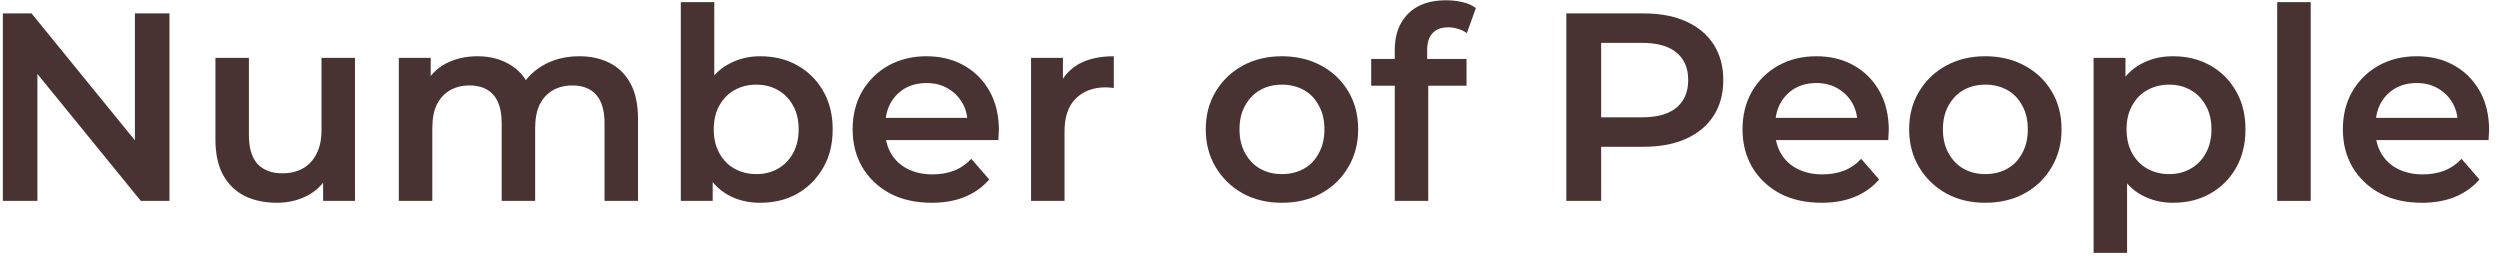
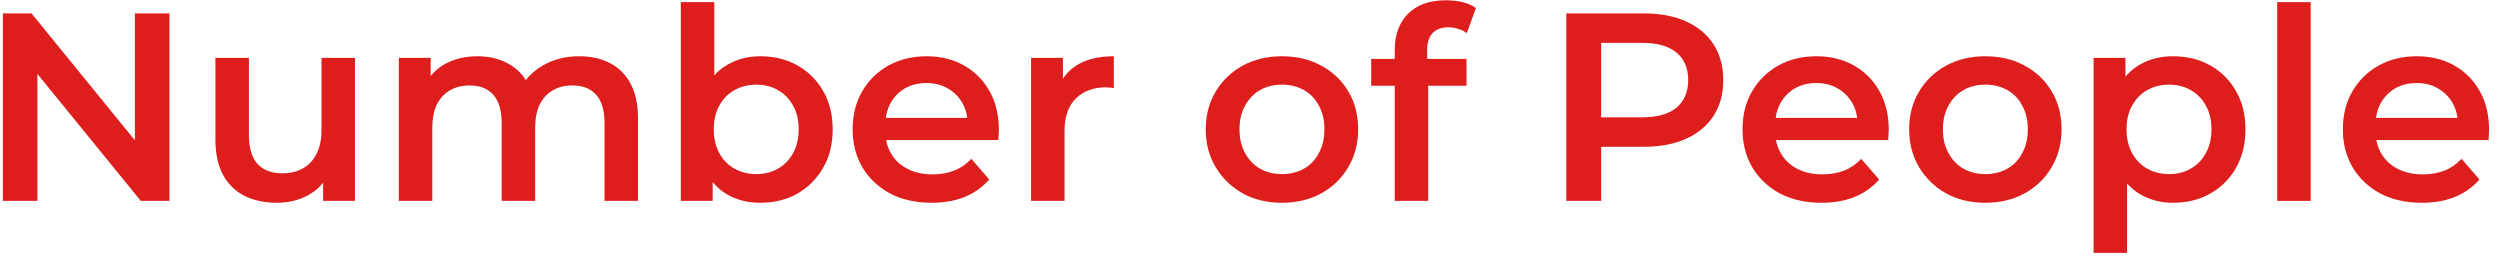
<svg xmlns="http://www.w3.org/2000/svg" width="112" height="12" viewBox="0 0 112 12" fill="none">
-   <path d="M0.128 9V0.6H1.412L6.68 7.068H6.044V0.6H7.592V9H6.308L1.04 2.532H1.676V9H0.128Z" fill="#483332" />
-   <path d="M12.411 9.084C11.867 9.084 11.387 8.984 10.971 8.784C10.555 8.576 10.231 8.264 9.999 7.848C9.767 7.424 9.651 6.892 9.651 6.252V2.592H11.151V6.048C11.151 6.624 11.279 7.056 11.535 7.344C11.799 7.624 12.171 7.764 12.651 7.764C13.003 7.764 13.307 7.692 13.563 7.548C13.827 7.404 14.031 7.188 14.175 6.9C14.327 6.612 14.403 6.256 14.403 5.832V2.592H15.903V9H14.475V7.272L14.727 7.8C14.511 8.216 14.195 8.536 13.779 8.76C13.363 8.976 12.907 9.084 12.411 9.084Z" fill="#483332" />
-   <path d="M25.955 2.52C26.467 2.52 26.919 2.62 27.311 2.82C27.711 3.02 28.023 3.328 28.247 3.744C28.471 4.152 28.583 4.68 28.583 5.328V9H27.083V5.52C27.083 4.952 26.959 4.528 26.711 4.248C26.463 3.968 26.107 3.828 25.643 3.828C25.315 3.828 25.023 3.9 24.767 4.044C24.519 4.188 24.323 4.4 24.179 4.68C24.043 4.96 23.975 5.316 23.975 5.748V9H22.475V5.52C22.475 4.952 22.351 4.528 22.103 4.248C21.855 3.968 21.499 3.828 21.035 3.828C20.707 3.828 20.415 3.9 20.159 4.044C19.911 4.188 19.715 4.4 19.571 4.68C19.435 4.96 19.367 5.316 19.367 5.748V9H17.867V2.592H19.295V4.296L19.043 3.792C19.259 3.376 19.571 3.06 19.979 2.844C20.395 2.628 20.867 2.52 21.395 2.52C21.995 2.52 22.515 2.668 22.955 2.964C23.403 3.26 23.699 3.708 23.843 4.308L23.255 4.104C23.463 3.624 23.807 3.24 24.287 2.952C24.767 2.664 25.323 2.52 25.955 2.52Z" fill="#483332" />
-   <path d="M34.052 9.084C33.508 9.084 33.024 8.964 32.6 8.724C32.176 8.484 31.84 8.124 31.592 7.644C31.352 7.156 31.232 6.54 31.232 5.796C31.232 5.044 31.356 4.428 31.604 3.948C31.86 3.468 32.2 3.112 32.624 2.88C33.056 2.64 33.532 2.52 34.052 2.52C34.684 2.52 35.24 2.656 35.72 2.928C36.208 3.2 36.592 3.58 36.872 4.068C37.16 4.556 37.304 5.132 37.304 5.796C37.304 6.46 37.16 7.036 36.872 7.524C36.592 8.012 36.208 8.396 35.72 8.676C35.24 8.948 34.684 9.084 34.052 9.084ZM30.5 9V0.096H32V4.08L31.88 5.784L31.928 7.488V9H30.5ZM33.884 7.8C34.244 7.8 34.564 7.72 34.844 7.56C35.132 7.4 35.36 7.168 35.528 6.864C35.696 6.56 35.78 6.204 35.78 5.796C35.78 5.38 35.696 5.024 35.528 4.728C35.36 4.424 35.132 4.192 34.844 4.032C34.564 3.872 34.244 3.792 33.884 3.792C33.524 3.792 33.2 3.872 32.912 4.032C32.624 4.192 32.396 4.424 32.228 4.728C32.06 5.024 31.976 5.38 31.976 5.796C31.976 6.204 32.06 6.56 32.228 6.864C32.396 7.168 32.624 7.4 32.912 7.56C33.2 7.72 33.524 7.8 33.884 7.8Z" fill="#483332" />
-   <path d="M41.738 9.084C41.026 9.084 40.402 8.944 39.866 8.664C39.338 8.376 38.926 7.984 38.63 7.488C38.342 6.992 38.198 6.428 38.198 5.796C38.198 5.156 38.338 4.592 38.618 4.104C38.906 3.608 39.298 3.22 39.794 2.94C40.298 2.66 40.87 2.52 41.51 2.52C42.134 2.52 42.69 2.656 43.178 2.928C43.666 3.2 44.05 3.584 44.33 4.08C44.61 4.576 44.75 5.16 44.75 5.832C44.75 5.896 44.746 5.968 44.738 6.048C44.738 6.128 44.734 6.204 44.726 6.276H39.386V5.28H43.934L43.346 5.592C43.354 5.224 43.278 4.9 43.118 4.62C42.958 4.34 42.738 4.12 42.458 3.96C42.186 3.8 41.87 3.72 41.51 3.72C41.142 3.72 40.818 3.8 40.538 3.96C40.266 4.12 40.05 4.344 39.89 4.632C39.738 4.912 39.662 5.244 39.662 5.628V5.868C39.662 6.252 39.75 6.592 39.926 6.888C40.102 7.184 40.35 7.412 40.67 7.572C40.99 7.732 41.358 7.812 41.774 7.812C42.134 7.812 42.458 7.756 42.746 7.644C43.034 7.532 43.29 7.356 43.514 7.116L44.318 8.04C44.03 8.376 43.666 8.636 43.226 8.82C42.794 8.996 42.298 9.084 41.738 9.084Z" fill="#483332" />
-   <path d="M46.191 9V2.592H47.619V4.356L47.451 3.84C47.643 3.408 47.943 3.08 48.351 2.856C48.767 2.632 49.283 2.52 49.899 2.52V3.948C49.835 3.932 49.775 3.924 49.719 3.924C49.663 3.916 49.607 3.912 49.551 3.912C48.983 3.912 48.531 4.08 48.195 4.416C47.859 4.744 47.691 5.236 47.691 5.892V9H46.191Z" fill="#483332" />
-   <path d="M57.426 9.084C56.77 9.084 56.186 8.944 55.674 8.664C55.162 8.376 54.758 7.984 54.462 7.488C54.166 6.992 54.018 6.428 54.018 5.796C54.018 5.156 54.166 4.592 54.462 4.104C54.758 3.608 55.162 3.22 55.674 2.94C56.186 2.66 56.77 2.52 57.426 2.52C58.09 2.52 58.678 2.66 59.19 2.94C59.71 3.22 60.114 3.604 60.402 4.092C60.698 4.58 60.846 5.148 60.846 5.796C60.846 6.428 60.698 6.992 60.402 7.488C60.114 7.984 59.71 8.376 59.19 8.664C58.678 8.944 58.09 9.084 57.426 9.084ZM57.426 7.8C57.794 7.8 58.122 7.72 58.41 7.56C58.698 7.4 58.922 7.168 59.082 6.864C59.25 6.56 59.334 6.204 59.334 5.796C59.334 5.38 59.25 5.024 59.082 4.728C58.922 4.424 58.698 4.192 58.41 4.032C58.122 3.872 57.798 3.792 57.438 3.792C57.07 3.792 56.742 3.872 56.454 4.032C56.174 4.192 55.95 4.424 55.782 4.728C55.614 5.024 55.53 5.38 55.53 5.796C55.53 6.204 55.614 6.56 55.782 6.864C55.95 7.168 56.174 7.4 56.454 7.56C56.742 7.72 57.066 7.8 57.426 7.8Z" fill="#483332" />
-   <path d="M62.485 9V2.232C62.485 1.56 62.681 1.024 63.073 0.624C63.473 0.216 64.041 0.012 64.777 0.012C65.041 0.012 65.289 0.04 65.521 0.096C65.761 0.152 65.961 0.24 66.121 0.36L65.713 1.488C65.601 1.4 65.473 1.336 65.329 1.296C65.185 1.248 65.037 1.224 64.885 1.224C64.573 1.224 64.337 1.312 64.177 1.488C64.017 1.656 63.937 1.912 63.937 2.256V2.976L63.985 3.648V9H62.485ZM61.429 3.84V2.64H65.701V3.84H61.429Z" fill="#483332" />
-   <path d="M70.171 9V0.6H73.627C74.371 0.6 75.007 0.72 75.535 0.96C76.071 1.2 76.483 1.544 76.771 1.992C77.059 2.44 77.203 2.972 77.203 3.588C77.203 4.204 77.059 4.736 76.771 5.184C76.483 5.632 76.071 5.976 75.535 6.216C75.007 6.456 74.371 6.576 73.627 6.576H71.035L71.731 5.844V9H70.171ZM71.731 6.012L71.035 5.256H73.555C74.243 5.256 74.759 5.112 75.103 4.824C75.455 4.528 75.631 4.116 75.631 3.588C75.631 3.052 75.455 2.64 75.103 2.352C74.759 2.064 74.243 1.92 73.555 1.92H71.035L71.731 1.152V6.012Z" fill="#483332" />
-   <path d="M81.605 9.084C80.893 9.084 80.269 8.944 79.733 8.664C79.205 8.376 78.793 7.984 78.497 7.488C78.209 6.992 78.065 6.428 78.065 5.796C78.065 5.156 78.205 4.592 78.485 4.104C78.773 3.608 79.165 3.22 79.661 2.94C80.165 2.66 80.737 2.52 81.377 2.52C82.001 2.52 82.557 2.656 83.045 2.928C83.533 3.2 83.917 3.584 84.197 4.08C84.477 4.576 84.617 5.16 84.617 5.832C84.617 5.896 84.613 5.968 84.605 6.048C84.605 6.128 84.601 6.204 84.593 6.276H79.253V5.28H83.801L83.213 5.592C83.221 5.224 83.145 4.9 82.985 4.62C82.825 4.34 82.605 4.12 82.325 3.96C82.053 3.8 81.737 3.72 81.377 3.72C81.009 3.72 80.685 3.8 80.405 3.96C80.133 4.12 79.917 4.344 79.757 4.632C79.605 4.912 79.529 5.244 79.529 5.628V5.868C79.529 6.252 79.617 6.592 79.793 6.888C79.969 7.184 80.217 7.412 80.537 7.572C80.857 7.732 81.225 7.812 81.641 7.812C82.001 7.812 82.325 7.756 82.613 7.644C82.901 7.532 83.157 7.356 83.381 7.116L84.185 8.04C83.897 8.376 83.533 8.636 83.093 8.82C82.661 8.996 82.165 9.084 81.605 9.084Z" fill="#483332" />
-   <path d="M88.938 9.084C88.282 9.084 87.698 8.944 87.186 8.664C86.674 8.376 86.27 7.984 85.974 7.488C85.678 6.992 85.53 6.428 85.53 5.796C85.53 5.156 85.678 4.592 85.974 4.104C86.27 3.608 86.674 3.22 87.186 2.94C87.698 2.66 88.282 2.52 88.938 2.52C89.602 2.52 90.19 2.66 90.702 2.94C91.222 3.22 91.626 3.604 91.914 4.092C92.21 4.58 92.358 5.148 92.358 5.796C92.358 6.428 92.21 6.992 91.914 7.488C91.626 7.984 91.222 8.376 90.702 8.664C90.19 8.944 89.602 9.084 88.938 9.084ZM88.938 7.8C89.306 7.8 89.634 7.72 89.922 7.56C90.21 7.4 90.434 7.168 90.594 6.864C90.762 6.56 90.846 6.204 90.846 5.796C90.846 5.38 90.762 5.024 90.594 4.728C90.434 4.424 90.21 4.192 89.922 4.032C89.634 3.872 89.31 3.792 88.95 3.792C88.582 3.792 88.254 3.872 87.966 4.032C87.686 4.192 87.462 4.424 87.294 4.728C87.126 5.024 87.042 5.38 87.042 5.796C87.042 6.204 87.126 6.56 87.294 6.864C87.462 7.168 87.686 7.4 87.966 7.56C88.254 7.72 88.578 7.8 88.938 7.8Z" fill="#483332" />
-   <path d="M97.344 9.084C96.825 9.084 96.349 8.964 95.916 8.724C95.493 8.484 95.153 8.124 94.897 7.644C94.648 7.156 94.525 6.54 94.525 5.796C94.525 5.044 94.644 4.428 94.885 3.948C95.132 3.468 95.469 3.112 95.892 2.88C96.317 2.64 96.8 2.52 97.344 2.52C97.977 2.52 98.532 2.656 99.013 2.928C99.501 3.2 99.885 3.58 100.165 4.068C100.453 4.556 100.597 5.132 100.597 5.796C100.597 6.46 100.453 7.04 100.165 7.536C99.885 8.024 99.501 8.404 99.013 8.676C98.532 8.948 97.977 9.084 97.344 9.084ZM93.793 11.328V2.592H95.221V4.104L95.172 5.808L95.293 7.512V11.328H93.793ZM97.177 7.8C97.537 7.8 97.856 7.72 98.136 7.56C98.424 7.4 98.653 7.168 98.82 6.864C98.989 6.56 99.073 6.204 99.073 5.796C99.073 5.38 98.989 5.024 98.82 4.728C98.653 4.424 98.424 4.192 98.136 4.032C97.856 3.872 97.537 3.792 97.177 3.792C96.817 3.792 96.493 3.872 96.204 4.032C95.916 4.192 95.689 4.424 95.52 4.728C95.353 5.024 95.269 5.38 95.269 5.796C95.269 6.204 95.353 6.56 95.52 6.864C95.689 7.168 95.916 7.4 96.204 7.56C96.493 7.72 96.817 7.8 97.177 7.8Z" fill="#483332" />
-   <path d="M102.019 9V0.096H103.519V9H102.019Z" fill="#483332" />
-   <path d="M108.5 9.084C107.788 9.084 107.164 8.944 106.628 8.664C106.1 8.376 105.688 7.984 105.392 7.488C105.104 6.992 104.96 6.428 104.96 5.796C104.96 5.156 105.1 4.592 105.38 4.104C105.668 3.608 106.06 3.22 106.556 2.94C107.06 2.66 107.632 2.52 108.272 2.52C108.896 2.52 109.452 2.656 109.94 2.928C110.428 3.2 110.812 3.584 111.092 4.08C111.372 4.576 111.512 5.16 111.512 5.832C111.512 5.896 111.508 5.968 111.5 6.048C111.5 6.128 111.496 6.204 111.488 6.276H106.148V5.28H110.696L110.108 5.592C110.116 5.224 110.04 4.9 109.88 4.62C109.72 4.34 109.5 4.12 109.22 3.96C108.948 3.8 108.632 3.72 108.272 3.72C107.904 3.72 107.58 3.8 107.3 3.96C107.028 4.12 106.812 4.344 106.652 4.632C106.5 4.912 106.424 5.244 106.424 5.628V5.868C106.424 6.252 106.512 6.592 106.688 6.888C106.864 7.184 107.112 7.412 107.432 7.572C107.752 7.732 108.12 7.812 108.536 7.812C108.896 7.812 109.22 7.756 109.508 7.644C109.796 7.532 110.052 7.356 110.276 7.116L111.08 8.04C110.792 8.376 110.428 8.636 109.988 8.82C109.556 8.996 109.06 9.084 108.5 9.084Z" fill="#483332" />
+   <path d="M0.128 9V0.6H1.412L6.68 7.068H6.044V0.6H7.592V9H6.308L1.04 2.532H1.676V9H0.128Z" fill="#DE1D1D" />
+   <path d="M12.411 9.084C11.867 9.084 11.387 8.984 10.971 8.784C10.555 8.576 10.231 8.264 9.999 7.848C9.767 7.424 9.651 6.892 9.651 6.252V2.592H11.151V6.048C11.151 6.624 11.279 7.056 11.535 7.344C11.799 7.624 12.171 7.764 12.651 7.764C13.003 7.764 13.307 7.692 13.563 7.548C13.827 7.404 14.031 7.188 14.175 6.9C14.327 6.612 14.403 6.256 14.403 5.832V2.592H15.903V9H14.475V7.272L14.727 7.8C14.511 8.216 14.195 8.536 13.779 8.76C13.363 8.976 12.907 9.084 12.411 9.084Z" fill="#DE1D1D" />
+   <path d="M25.955 2.52C26.467 2.52 26.919 2.62 27.311 2.82C27.711 3.02 28.023 3.328 28.247 3.744C28.471 4.152 28.583 4.68 28.583 5.328V9H27.083V5.52C27.083 4.952 26.959 4.528 26.711 4.248C26.463 3.968 26.107 3.828 25.643 3.828C25.315 3.828 25.023 3.9 24.767 4.044C24.519 4.188 24.323 4.4 24.179 4.68C24.043 4.96 23.975 5.316 23.975 5.748V9H22.475V5.52C22.475 4.952 22.351 4.528 22.103 4.248C21.855 3.968 21.499 3.828 21.035 3.828C20.707 3.828 20.415 3.9 20.159 4.044C19.911 4.188 19.715 4.4 19.571 4.68C19.435 4.96 19.367 5.316 19.367 5.748V9H17.867V2.592H19.295V4.296L19.043 3.792C19.259 3.376 19.571 3.06 19.979 2.844C20.395 2.628 20.867 2.52 21.395 2.52C21.995 2.52 22.515 2.668 22.955 2.964C23.403 3.26 23.699 3.708 23.843 4.308L23.255 4.104C23.463 3.624 23.807 3.24 24.287 2.952C24.767 2.664 25.323 2.52 25.955 2.52Z" fill="#DE1D1D" />
+   <path d="M34.052 9.084C33.508 9.084 33.024 8.964 32.6 8.724C32.176 8.484 31.84 8.124 31.592 7.644C31.352 7.156 31.232 6.54 31.232 5.796C31.232 5.044 31.356 4.428 31.604 3.948C31.86 3.468 32.2 3.112 32.624 2.88C33.056 2.64 33.532 2.52 34.052 2.52C34.684 2.52 35.24 2.656 35.72 2.928C36.208 3.2 36.592 3.58 36.872 4.068C37.16 4.556 37.304 5.132 37.304 5.796C37.304 6.46 37.16 7.036 36.872 7.524C36.592 8.012 36.208 8.396 35.72 8.676C35.24 8.948 34.684 9.084 34.052 9.084ZM30.5 9V0.096H32V4.08L31.88 5.784L31.928 7.488V9H30.5ZM33.884 7.8C34.244 7.8 34.564 7.72 34.844 7.56C35.132 7.4 35.36 7.168 35.528 6.864C35.696 6.56 35.78 6.204 35.78 5.796C35.78 5.38 35.696 5.024 35.528 4.728C35.36 4.424 35.132 4.192 34.844 4.032C34.564 3.872 34.244 3.792 33.884 3.792C33.524 3.792 33.2 3.872 32.912 4.032C32.624 4.192 32.396 4.424 32.228 4.728C32.06 5.024 31.976 5.38 31.976 5.796C31.976 6.204 32.06 6.56 32.228 6.864C32.396 7.168 32.624 7.4 32.912 7.56C33.2 7.72 33.524 7.8 33.884 7.8Z" fill="#DE1D1D" />
+   <path d="M41.738 9.084C41.026 9.084 40.402 8.944 39.866 8.664C39.338 8.376 38.926 7.984 38.63 7.488C38.342 6.992 38.198 6.428 38.198 5.796C38.198 5.156 38.338 4.592 38.618 4.104C38.906 3.608 39.298 3.22 39.794 2.94C40.298 2.66 40.87 2.52 41.51 2.52C42.134 2.52 42.69 2.656 43.178 2.928C43.666 3.2 44.05 3.584 44.33 4.08C44.61 4.576 44.75 5.16 44.75 5.832C44.75 5.896 44.746 5.968 44.738 6.048C44.738 6.128 44.734 6.204 44.726 6.276H39.386V5.28H43.934L43.346 5.592C43.354 5.224 43.278 4.9 43.118 4.62C42.958 4.34 42.738 4.12 42.458 3.96C42.186 3.8 41.87 3.72 41.51 3.72C41.142 3.72 40.818 3.8 40.538 3.96C40.266 4.12 40.05 4.344 39.89 4.632C39.738 4.912 39.662 5.244 39.662 5.628V5.868C39.662 6.252 39.75 6.592 39.926 6.888C40.102 7.184 40.35 7.412 40.67 7.572C40.99 7.732 41.358 7.812 41.774 7.812C42.134 7.812 42.458 7.756 42.746 7.644C43.034 7.532 43.29 7.356 43.514 7.116L44.318 8.04C44.03 8.376 43.666 8.636 43.226 8.82C42.794 8.996 42.298 9.084 41.738 9.084Z" fill="#DE1D1D" />
+   <path d="M46.191 9V2.592H47.619V4.356L47.451 3.84C47.643 3.408 47.943 3.08 48.351 2.856C48.767 2.632 49.283 2.52 49.899 2.52V3.948C49.835 3.932 49.775 3.924 49.719 3.924C49.663 3.916 49.607 3.912 49.551 3.912C48.983 3.912 48.531 4.08 48.195 4.416C47.859 4.744 47.691 5.236 47.691 5.892V9H46.191Z" fill="#DE1D1D" />
+   <path d="M57.426 9.084C56.77 9.084 56.186 8.944 55.674 8.664C55.162 8.376 54.758 7.984 54.462 7.488C54.166 6.992 54.018 6.428 54.018 5.796C54.018 5.156 54.166 4.592 54.462 4.104C54.758 3.608 55.162 3.22 55.674 2.94C56.186 2.66 56.77 2.52 57.426 2.52C58.09 2.52 58.678 2.66 59.19 2.94C59.71 3.22 60.114 3.604 60.402 4.092C60.698 4.58 60.846 5.148 60.846 5.796C60.846 6.428 60.698 6.992 60.402 7.488C60.114 7.984 59.71 8.376 59.19 8.664C58.678 8.944 58.09 9.084 57.426 9.084ZM57.426 7.8C57.794 7.8 58.122 7.72 58.41 7.56C58.698 7.4 58.922 7.168 59.082 6.864C59.25 6.56 59.334 6.204 59.334 5.796C59.334 5.38 59.25 5.024 59.082 4.728C58.922 4.424 58.698 4.192 58.41 4.032C58.122 3.872 57.798 3.792 57.438 3.792C57.07 3.792 56.742 3.872 56.454 4.032C56.174 4.192 55.95 4.424 55.782 4.728C55.614 5.024 55.53 5.38 55.53 5.796C55.53 6.204 55.614 6.56 55.782 6.864C55.95 7.168 56.174 7.4 56.454 7.56C56.742 7.72 57.066 7.8 57.426 7.8Z" fill="#DE1D1D" />
+   <path d="M62.485 9V2.232C62.485 1.56 62.681 1.024 63.073 0.624C63.473 0.216 64.041 0.012 64.777 0.012C65.041 0.012 65.289 0.04 65.521 0.096C65.761 0.152 65.961 0.24 66.121 0.36L65.713 1.488C65.601 1.4 65.473 1.336 65.329 1.296C65.185 1.248 65.037 1.224 64.885 1.224C64.573 1.224 64.337 1.312 64.177 1.488C64.017 1.656 63.937 1.912 63.937 2.256V2.976L63.985 3.648V9H62.485ZM61.429 3.84V2.64H65.701V3.84H61.429Z" fill="#DE1D1D" />
+   <path d="M70.171 9V0.6H73.627C74.371 0.6 75.007 0.72 75.535 0.96C76.071 1.2 76.483 1.544 76.771 1.992C77.059 2.44 77.203 2.972 77.203 3.588C77.203 4.204 77.059 4.736 76.771 5.184C76.483 5.632 76.071 5.976 75.535 6.216C75.007 6.456 74.371 6.576 73.627 6.576H71.035L71.731 5.844V9H70.171ZM71.731 6.012L71.035 5.256H73.555C74.243 5.256 74.759 5.112 75.103 4.824C75.455 4.528 75.631 4.116 75.631 3.588C75.631 3.052 75.455 2.64 75.103 2.352C74.759 2.064 74.243 1.92 73.555 1.92H71.035L71.731 1.152V6.012Z" fill="#DE1D1D" />
+   <path d="M81.605 9.084C80.893 9.084 80.269 8.944 79.733 8.664C79.205 8.376 78.793 7.984 78.497 7.488C78.209 6.992 78.065 6.428 78.065 5.796C78.065 5.156 78.205 4.592 78.485 4.104C78.773 3.608 79.165 3.22 79.661 2.94C80.165 2.66 80.737 2.52 81.377 2.52C82.001 2.52 82.557 2.656 83.045 2.928C83.533 3.2 83.917 3.584 84.197 4.08C84.477 4.576 84.617 5.16 84.617 5.832C84.617 5.896 84.613 5.968 84.605 6.048C84.605 6.128 84.601 6.204 84.593 6.276H79.253V5.28H83.801L83.213 5.592C83.221 5.224 83.145 4.9 82.985 4.62C82.825 4.34 82.605 4.12 82.325 3.96C82.053 3.8 81.737 3.72 81.377 3.72C81.009 3.72 80.685 3.8 80.405 3.96C80.133 4.12 79.917 4.344 79.757 4.632C79.605 4.912 79.529 5.244 79.529 5.628V5.868C79.529 6.252 79.617 6.592 79.793 6.888C79.969 7.184 80.217 7.412 80.537 7.572C80.857 7.732 81.225 7.812 81.641 7.812C82.001 7.812 82.325 7.756 82.613 7.644C82.901 7.532 83.157 7.356 83.381 7.116L84.185 8.04C83.897 8.376 83.533 8.636 83.093 8.82C82.661 8.996 82.165 9.084 81.605 9.084Z" fill="#DE1D1D" />
+   <path d="M88.938 9.084C88.282 9.084 87.698 8.944 87.186 8.664C86.674 8.376 86.27 7.984 85.974 7.488C85.678 6.992 85.53 6.428 85.53 5.796C85.53 5.156 85.678 4.592 85.974 4.104C86.27 3.608 86.674 3.22 87.186 2.94C87.698 2.66 88.282 2.52 88.938 2.52C89.602 2.52 90.19 2.66 90.702 2.94C91.222 3.22 91.626 3.604 91.914 4.092C92.21 4.58 92.358 5.148 92.358 5.796C92.358 6.428 92.21 6.992 91.914 7.488C91.626 7.984 91.222 8.376 90.702 8.664C90.19 8.944 89.602 9.084 88.938 9.084ZM88.938 7.8C89.306 7.8 89.634 7.72 89.922 7.56C90.21 7.4 90.434 7.168 90.594 6.864C90.762 6.56 90.846 6.204 90.846 5.796C90.846 5.38 90.762 5.024 90.594 4.728C90.434 4.424 90.21 4.192 89.922 4.032C89.634 3.872 89.31 3.792 88.95 3.792C88.582 3.792 88.254 3.872 87.966 4.032C87.686 4.192 87.462 4.424 87.294 4.728C87.126 5.024 87.042 5.38 87.042 5.796C87.042 6.204 87.126 6.56 87.294 6.864C87.462 7.168 87.686 7.4 87.966 7.56C88.254 7.72 88.578 7.8 88.938 7.8Z" fill="#DE1D1D" />
+   <path d="M97.344 9.084C96.825 9.084 96.349 8.964 95.916 8.724C95.493 8.484 95.153 8.124 94.897 7.644C94.648 7.156 94.525 6.54 94.525 5.796C94.525 5.044 94.644 4.428 94.885 3.948C95.132 3.468 95.469 3.112 95.892 2.88C96.317 2.64 96.8 2.52 97.344 2.52C97.977 2.52 98.532 2.656 99.013 2.928C99.501 3.2 99.885 3.58 100.165 4.068C100.453 4.556 100.597 5.132 100.597 5.796C100.597 6.46 100.453 7.04 100.165 7.536C99.885 8.024 99.501 8.404 99.013 8.676C98.532 8.948 97.977 9.084 97.344 9.084ZM93.793 11.328V2.592H95.221V4.104L95.172 5.808L95.293 7.512V11.328H93.793ZM97.177 7.8C97.537 7.8 97.856 7.72 98.136 7.56C98.424 7.4 98.653 7.168 98.82 6.864C98.989 6.56 99.073 6.204 99.073 5.796C99.073 5.38 98.989 5.024 98.82 4.728C98.653 4.424 98.424 4.192 98.136 4.032C97.856 3.872 97.537 3.792 97.177 3.792C96.817 3.792 96.493 3.872 96.204 4.032C95.916 4.192 95.689 4.424 95.52 4.728C95.353 5.024 95.269 5.38 95.269 5.796C95.269 6.204 95.353 6.56 95.52 6.864C95.689 7.168 95.916 7.4 96.204 7.56C96.493 7.72 96.817 7.8 97.177 7.8Z" fill="#DE1D1D" />
+   <path d="M102.019 9V0.096H103.519V9H102.019Z" fill="#DE1D1D" />
+   <path d="M108.5 9.084C107.788 9.084 107.164 8.944 106.628 8.664C106.1 8.376 105.688 7.984 105.392 7.488C105.104 6.992 104.96 6.428 104.96 5.796C104.96 5.156 105.1 4.592 105.38 4.104C105.668 3.608 106.06 3.22 106.556 2.94C107.06 2.66 107.632 2.52 108.272 2.52C108.896 2.52 109.452 2.656 109.94 2.928C110.428 3.2 110.812 3.584 111.092 4.08C111.372 4.576 111.512 5.16 111.512 5.832C111.512 5.896 111.508 5.968 111.5 6.048C111.5 6.128 111.496 6.204 111.488 6.276H106.148V5.28H110.696L110.108 5.592C110.116 5.224 110.04 4.9 109.88 4.62C109.72 4.34 109.5 4.12 109.22 3.96C108.948 3.8 108.632 3.72 108.272 3.72C107.904 3.72 107.58 3.8 107.3 3.96C107.028 4.12 106.812 4.344 106.652 4.632C106.5 4.912 106.424 5.244 106.424 5.628V5.868C106.424 6.252 106.512 6.592 106.688 6.888C106.864 7.184 107.112 7.412 107.432 7.572C107.752 7.732 108.12 7.812 108.536 7.812C108.896 7.812 109.22 7.756 109.508 7.644C109.796 7.532 110.052 7.356 110.276 7.116L111.08 8.04C110.792 8.376 110.428 8.636 109.988 8.82C109.556 8.996 109.06 9.084 108.5 9.084Z" fill="#DE1D1D" />
</svg>
